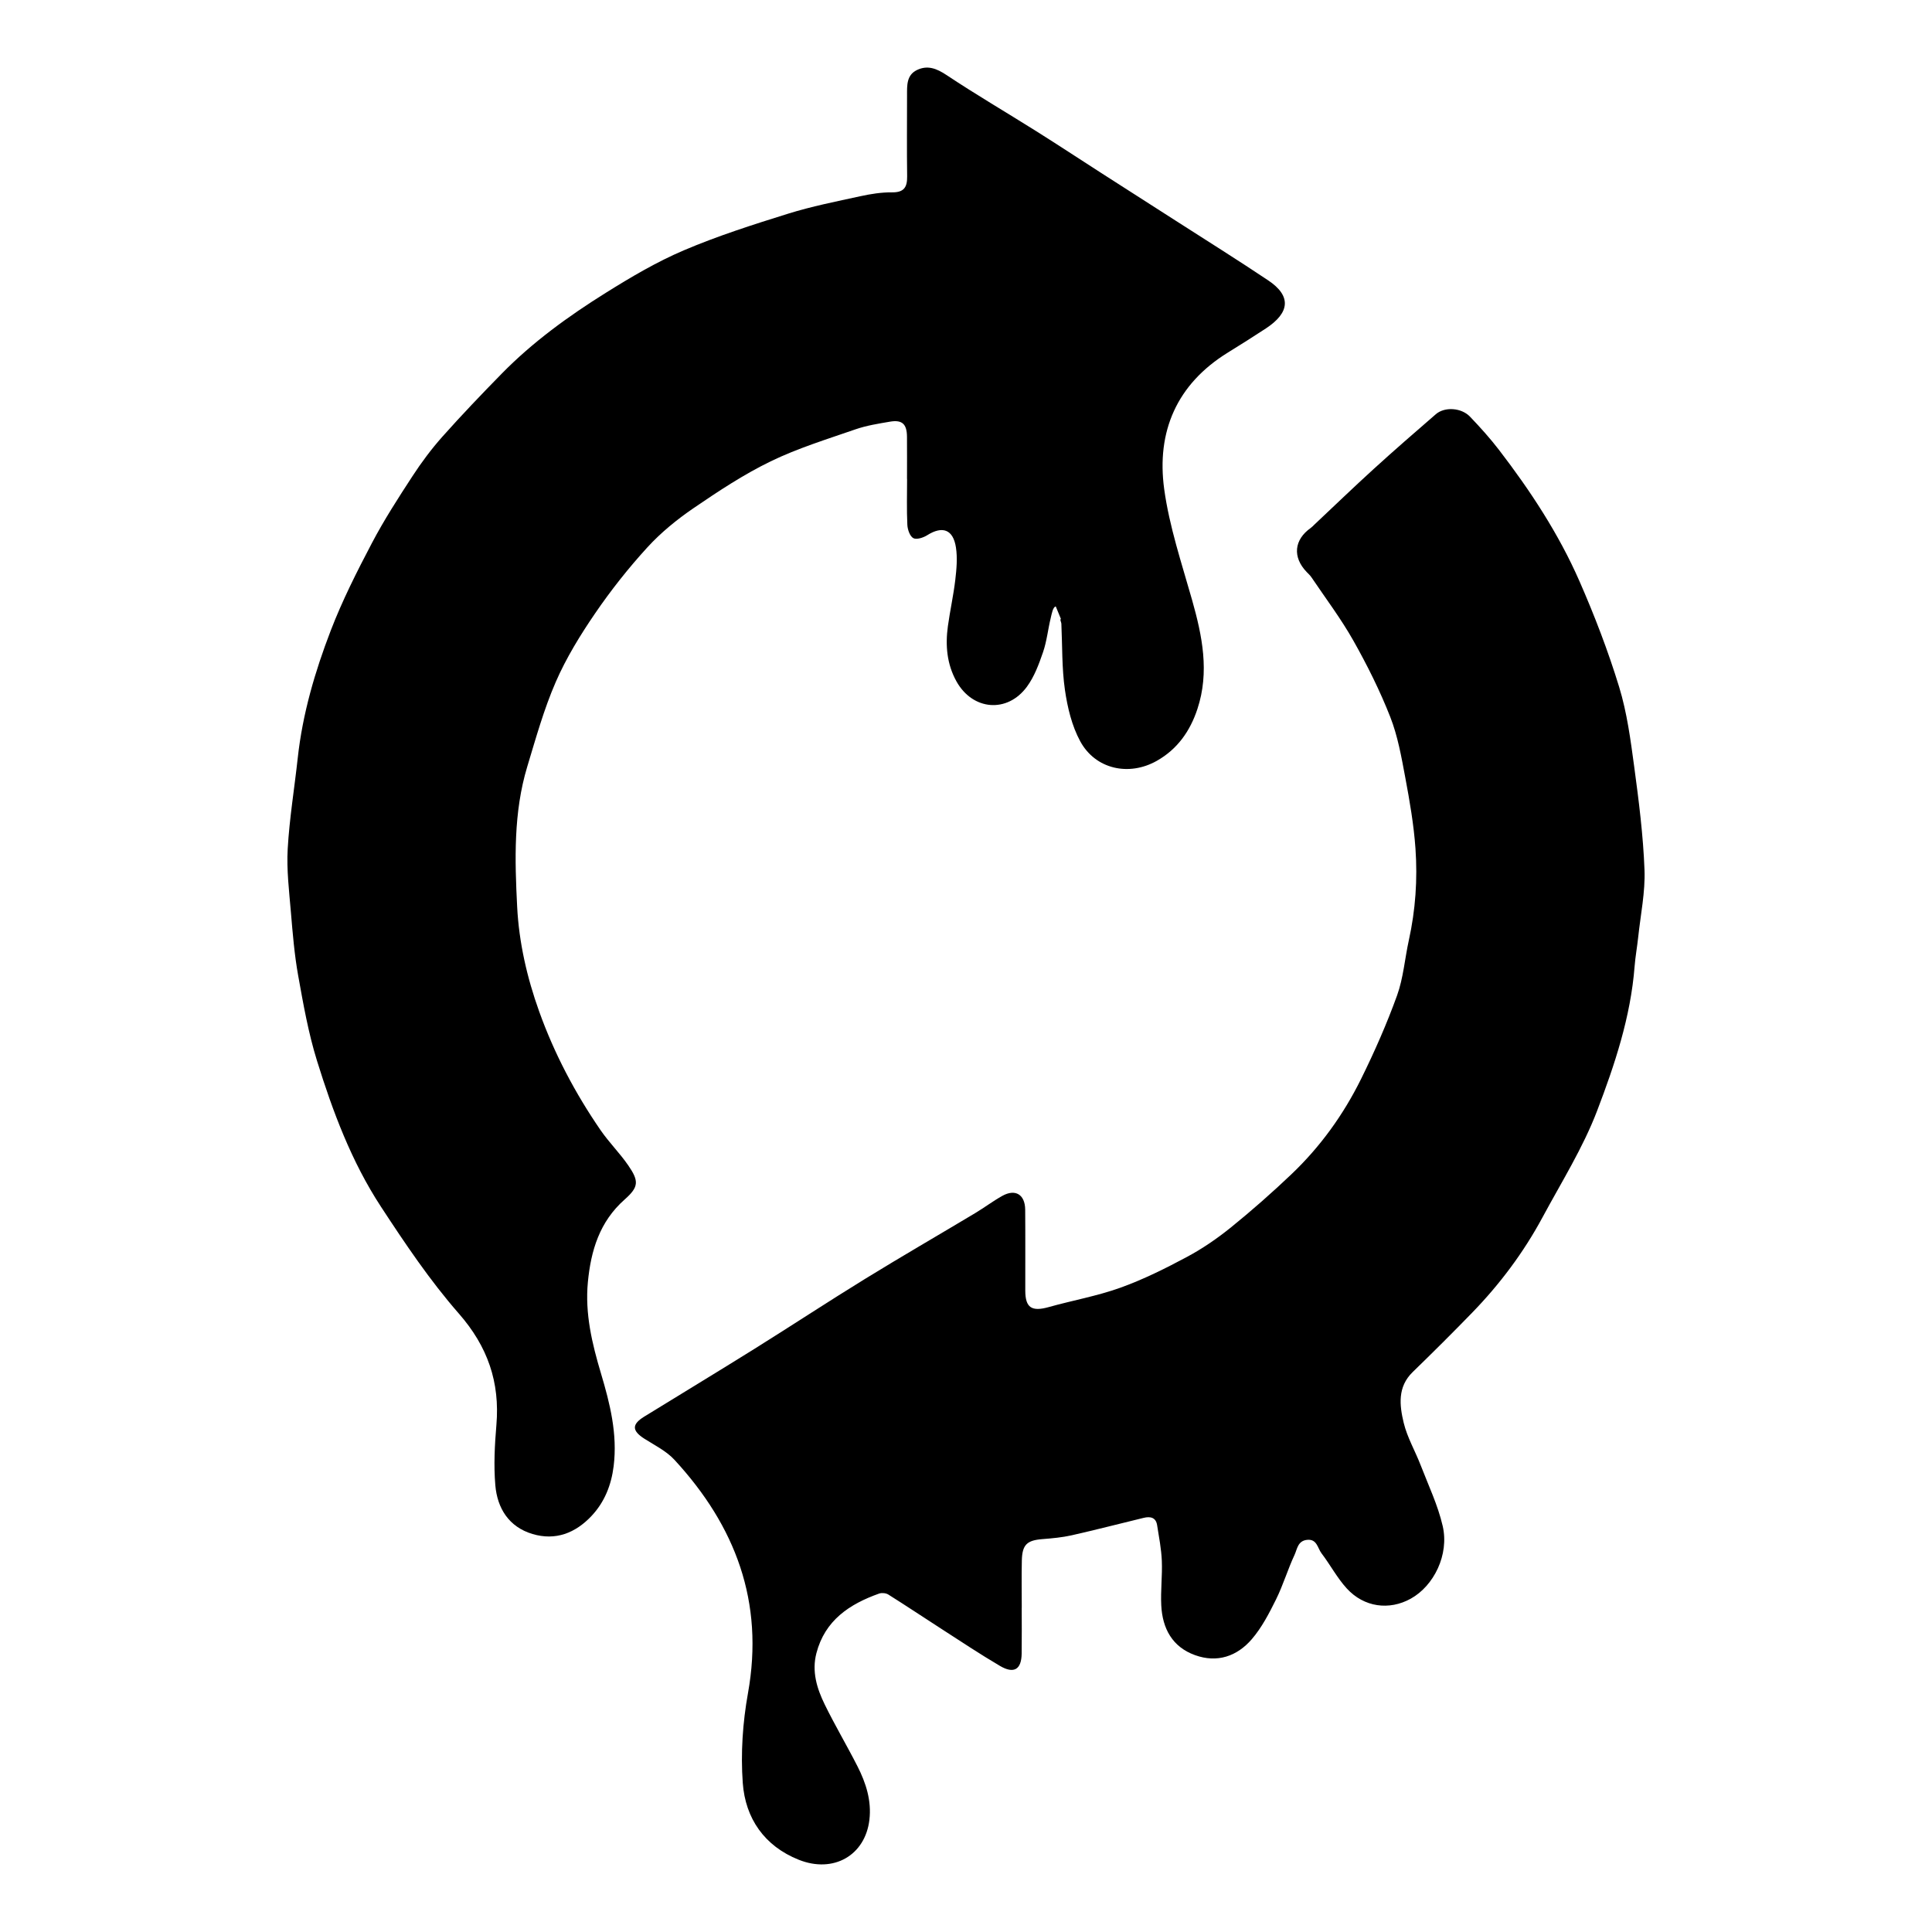
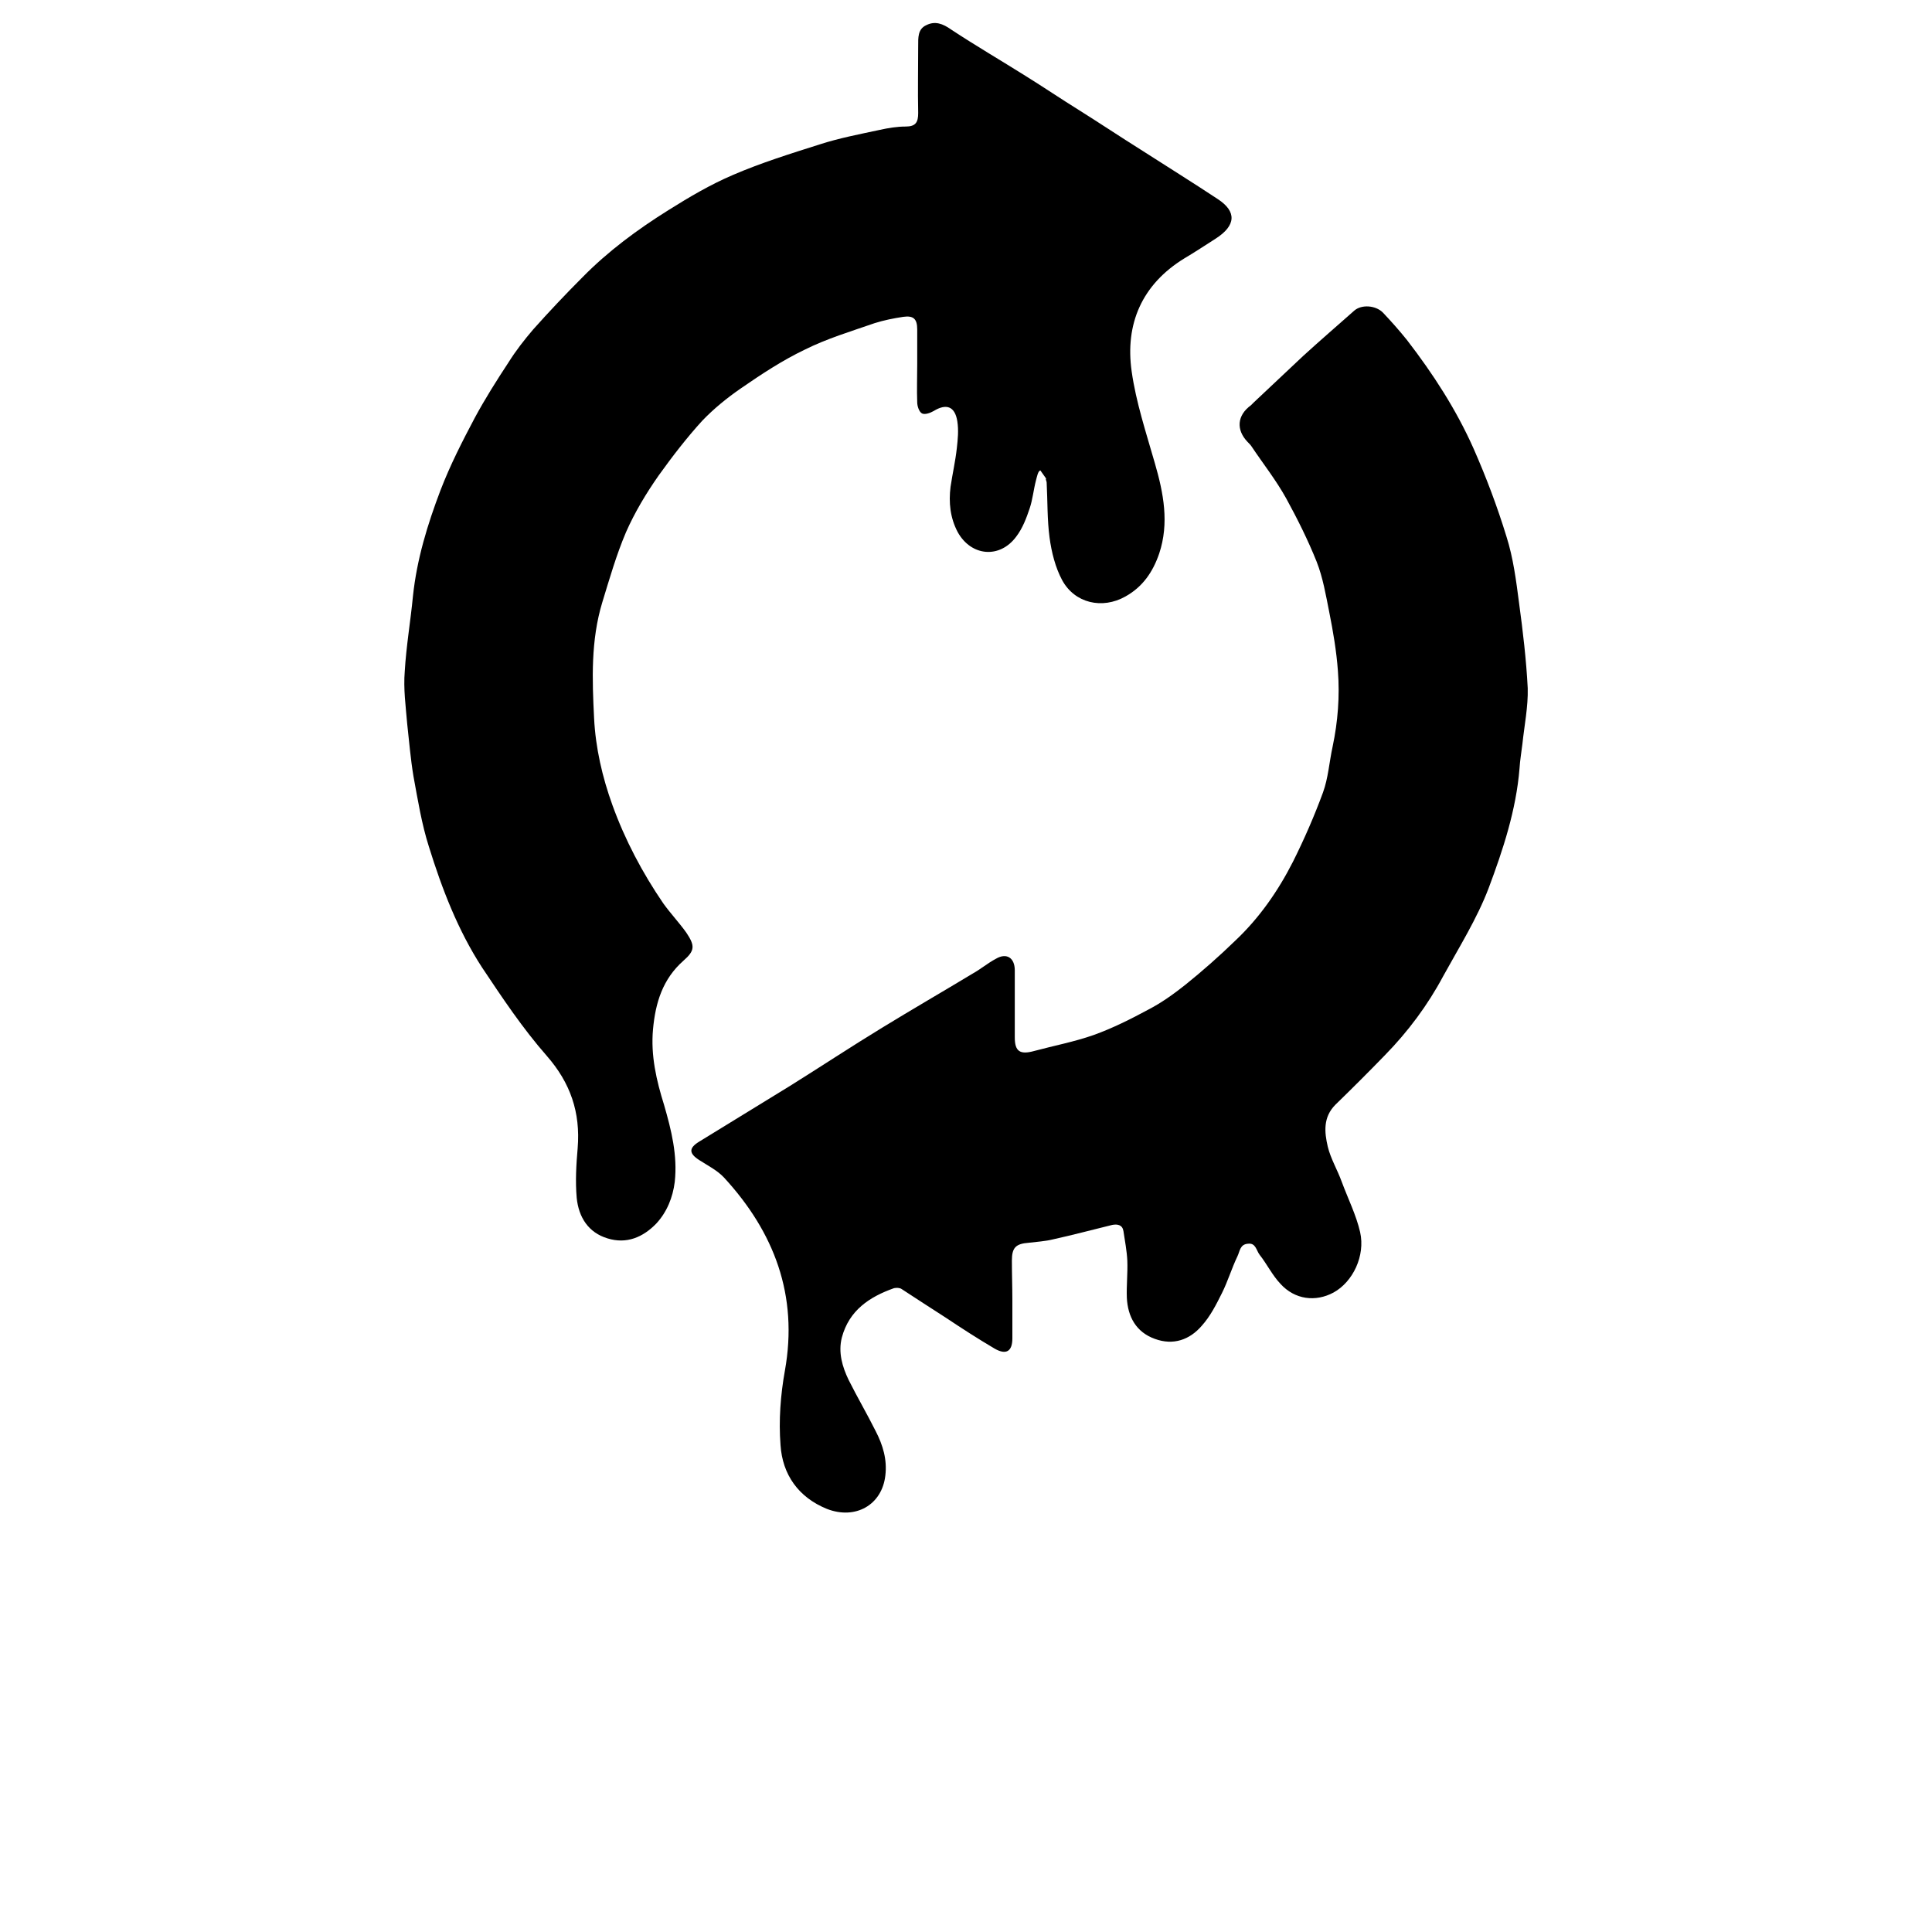
- <svg xmlns="http://www.w3.org/2000/svg" viewBox="0 0 533.333 533.333" height="533.333" width="533.333" xml:space="preserve" id="svg2" version="1.1">
-   <defs id="defs6">
-     <clipPath id="clipPath18" clipPathUnits="userSpaceOnUse">
-       <path id="path16" d="M 0,400 H 400 V 0 H 0 Z" />
-     </clipPath>
-   </defs>
-   <g transform="matrix(1.333333,0,0,-1.333333,0,533.3333)" id="g10">
-     <g id="g12">
-       <g clip-path="url(#clipPath18)" id="g14">
-         <g transform="translate(218.585,274.4453)" id="g20">
-           <path id="path22" style="fill:#000000;fill-opacity:1;fill-rule:nonzero;stroke:none" d="m 0,0 c -0.604,-0.116 -0.841,-1.558 -1.043,-2.389 -0.571,-2.345 -0.809,-4.794 -1.586,-7.061 -0.853,-2.49 -1.807,-5.086 -3.344,-7.175 -4.078,-5.538 -11.242,-4.903 -14.589,1.109 -1.985,3.565 -2.319,7.445 -1.776,11.405 0.441,3.216 1.158,6.397 1.536,9.619 0.26,2.216 0.467,4.524 0.134,6.704 -0.575,3.753 -2.805,4.52 -5.961,2.525 -0.809,-0.511 -2.22,-0.965 -2.871,-0.595 -0.718,0.409 -1.182,1.781 -1.229,2.758 -0.149,3.16 -0.055,6.33 -0.055,9.496 h -0.014 c 0,2.917 0.02,5.834 -0.006,8.75 -0.023,2.621 -1,3.539 -3.521,3.107 -2.412,-0.412 -4.868,-0.798 -7.165,-1.596 -5.904,-2.048 -11.933,-3.901 -17.531,-6.617 -5.568,-2.702 -10.805,-6.165 -15.933,-9.665 -3.453,-2.357 -6.785,-5.068 -9.598,-8.145 -3.912,-4.279 -7.543,-8.873 -10.817,-13.659 -3.081,-4.503 -5.988,-9.236 -8.157,-14.222 -2.449,-5.628 -4.111,-11.614 -5.894,-17.511 -2.868,-9.489 -2.584,-19.305 -2.094,-29.007 0.373,-7.378 2.039,-14.67 4.555,-21.682 3.137,-8.744 7.442,-16.907 12.695,-24.553 1.757,-2.558 4.004,-4.778 5.761,-7.335 2.23,-3.249 2.185,-4.449 -0.756,-7.05 -5.193,-4.595 -6.986,-10.562 -7.613,-17.107 -0.625,-6.524 0.874,-12.753 2.718,-18.923 1.869,-6.257 3.437,-12.549 2.62,-19.167 -0.483,-3.906 -1.875,-7.448 -4.591,-10.33 -3.335,-3.542 -7.453,-5.152 -12.223,-3.724 -4.874,1.459 -7.281,5.313 -7.686,10.099 -0.348,4.12 -0.127,8.324 0.222,12.459 0.75,8.873 -1.794,16.245 -7.781,23.084 -5.994,6.847 -11.136,14.503 -16.135,22.142 -6.076,9.284 -9.963,19.672 -13.233,30.212 -1.777,5.726 -2.829,11.697 -3.891,17.614 -0.778,4.341 -1.139,8.766 -1.509,13.168 -0.366,4.354 -0.906,8.748 -0.658,13.084 0.359,6.282 1.394,12.523 2.077,18.789 0.996,9.133 3.563,17.893 6.833,26.396 2.393,6.222 5.428,12.224 8.536,18.136 2.506,4.767 5.446,9.319 8.392,13.837 1.867,2.862 3.933,5.632 6.203,8.183 3.968,4.456 8.097,8.774 12.274,13.036 6.413,6.544 13.805,11.894 21.534,16.725 5.199,3.25 10.544,6.411 16.167,8.805 7.007,2.984 14.314,5.316 21.597,7.587 4.878,1.522 9.927,2.517 14.929,3.61 2.152,0.47 4.384,0.828 6.575,0.804 2.504,-0.028 3.162,1.084 3.131,3.336 -0.076,5.582 -0.021,11.166 -0.021,16.75 0.001,2.009 -0.123,4.172 2.021,5.225 2.214,1.087 4.107,0.339 6.183,-1.042 6.07,-4.039 12.375,-7.725 18.551,-11.606 4.496,-2.827 8.93,-5.75 13.398,-8.62 5.152,-3.308 10.314,-6.599 15.466,-9.907 6.4,-4.109 12.85,-8.143 19.17,-12.371 4.769,-3.191 4.535,-6.639 -0.492,-9.938 C 40.904,55.85 38.271,54.191 35.624,52.556 25.04,46.016 20.82,36.193 22.449,24.291 23.513,16.524 26.07,8.941 28.219,1.35 c 2.115,-7.478 3.637,-14.915 1.109,-22.58 -1.515,-4.591 -4.151,-8.342 -8.436,-10.753 -5.762,-3.243 -12.689,-1.726 -15.836,4.077 -1.73,3.189 -2.634,6.992 -3.16,10.628 -0.651,4.513 -0.525,9.139 -0.738,13.716 -0.015,0.333 -0.348,0.788 -0.099,0.991 z" />
-         </g>
-         <g transform="translate(211.5342,67.1348)" id="g24">
-           <path id="path26" style="fill:#000000;fill-opacity:1;fill-rule:nonzero;stroke:none" d="m 0,0 c 0,-3.166 0.036,-6.334 -0.01,-9.5 -0.047,-3.28 -1.586,-4.248 -4.481,-2.55 -4.147,2.433 -8.151,5.113 -12.196,7.715 -3.65,2.348 -7.256,4.762 -10.93,7.069 -0.495,0.311 -1.357,0.394 -1.911,0.198 -6.141,-2.183 -11.207,-5.542 -12.977,-12.336 -0.988,-3.79 0.1,-7.312 1.722,-10.627 2.12,-4.336 4.592,-8.498 6.782,-12.801 1.758,-3.453 2.933,-7.122 2.469,-11.065 -0.869,-7.375 -7.434,-11.151 -14.628,-8.282 -7.119,2.839 -11.058,8.574 -11.591,15.895 -0.449,6.149 -0.017,12.515 1.077,18.596 3.398,18.891 -2.599,34.638 -15.23,48.323 -1.673,1.812 -4.063,2.99 -6.195,4.344 -2.602,1.655 -2.674,2.974 -0.067,4.582 7.592,4.676 15.223,9.289 22.786,14.01 7.679,4.795 15.243,9.775 22.953,14.518 7.536,4.637 15.199,9.063 22.789,13.612 1.903,1.14 3.682,2.49 5.616,3.57 2.708,1.51 4.716,0.285 4.743,-2.86 0.047,-5.583 0.008,-11.166 0.018,-16.75 0.007,-3.551 1.331,-4.4 4.846,-3.415 4.934,1.383 10.028,2.284 14.833,4.009 4.757,1.708 9.34,3.992 13.806,6.385 3.223,1.725 6.295,3.839 9.14,6.142 4.295,3.475 8.45,7.143 12.455,10.948 6,5.701 10.804,12.375 14.456,19.776 2.77,5.609 5.309,11.368 7.433,17.247 1.313,3.634 1.602,7.629 2.442,11.442 1.382,6.261 1.821,12.618 1.375,18.97 -0.346,4.948 -1.203,9.878 -2.119,14.763 -0.791,4.222 -1.548,8.54 -3.106,12.508 -2.137,5.44 -4.774,10.726 -7.65,15.821 -2.565,4.546 -5.742,8.746 -8.665,13.088 -0.274,0.408 -0.655,0.747 -1,1.106 -2.949,3.075 -2.604,6.675 0.867,9.116 0.27,0.19 0.492,0.448 0.735,0.676 4.101,3.857 8.155,7.767 12.319,11.555 4.22,3.839 8.524,7.585 12.84,11.315 1.821,1.574 5.275,1.36 7.071,-0.517 2.105,-2.2 4.157,-4.474 6.008,-6.886 6.493,-8.457 12.347,-17.361 16.634,-27.132 3.133,-7.141 5.943,-14.47 8.228,-21.921 1.634,-5.334 2.375,-10.978 3.125,-16.537 0.956,-7.083 1.86,-14.205 2.13,-21.336 0.175,-4.617 -0.809,-9.281 -1.303,-13.921 -0.217,-2.042 -0.591,-4.07 -0.75,-6.115 -0.813,-10.425 -4.101,-20.288 -7.769,-29.89 -2.927,-7.66 -7.376,-14.752 -11.289,-22.02 C 103.914,73.563 98.992,66.988 93.237,61.063 89.21,56.915 85.11,52.834 80.96,48.81 77.772,45.72 78.218,41.915 79.084,38.299 c 0.727,-3.032 2.375,-5.836 3.511,-8.781 1.609,-4.174 3.572,-8.282 4.568,-12.606 C 88.526,10.991 85.347,4.535 80.537,1.871 76.096,-0.59 70.877,0.085 67.301,3.993 65.299,6.181 63.883,8.895 62.07,11.27 c -0.808,1.059 -0.927,2.969 -2.934,2.79 -2.006,-0.18 -2.093,-1.93 -2.653,-3.123 -1.41,-3.01 -2.354,-6.243 -3.828,-9.216 -1.428,-2.881 -2.954,-5.836 -5.031,-8.245 -3.041,-3.528 -7.146,-4.951 -11.744,-3.289 -4.717,1.704 -6.742,5.523 -6.986,10.287 -0.158,3.069 0.244,6.167 0.115,9.24 -0.103,2.47 -0.588,4.928 -0.974,7.38 -0.256,1.628 -1.425,1.843 -2.775,1.518 C 20.298,17.414 15.356,16.127 10.377,15.005 8.386,14.557 6.324,14.367 4.284,14.208 1.075,13.956 0.098,13.058 0.025,9.75 -0.047,6.502 0.01,3.25 0.01,0 Z" />
-         </g>
-       </g>
-     </g>
-   </g>
+ <svg xmlns="http://www.w3.org/2000/svg" version="1.1" id="Layer_1" x="0px" y="0px" viewBox="0 0 400 400" enable-background="new 0 0 400 400" xml:space="preserve">
+   <path d="M215.4,97.4c-0.5,0.1-0.7,1.3-0.9,2c-0.5,1.9-0.7,4-1.3,5.8c-0.7,2.1-1.5,4.2-2.8,5.9c-3.4,4.6-9.3,4.1-12.1-0.9  c-1.6-3-1.9-6.2-1.5-9.4c0.4-2.7,1-5.3,1.3-8c0.2-1.8,0.4-3.7,0.1-5.6c-0.5-3.1-2.3-3.7-4.9-2.1c-0.7,0.4-1.8,0.8-2.4,0.5  c-0.6-0.3-1-1.5-1-2.3c-0.1-2.6,0-5.2,0-7.9c0,0,0,0,0,0c0-2.4,0-4.8,0-7.2c0-2.2-0.8-2.9-2.9-2.6c-2,0.3-4,0.7-5.9,1.3  c-4.9,1.7-9.9,3.2-14.5,5.5c-4.6,2.2-9,5.1-13.2,8c-2.9,2-5.6,4.2-8,6.7c-3.2,3.5-6.2,7.4-9,11.3c-2.6,3.7-5,7.7-6.8,11.8  c-2,4.7-3.4,9.6-4.9,14.5c-2.4,7.9-2.1,16-1.7,24c0.3,6.1,1.7,12.2,3.8,18c2.6,7.2,6.2,14,10.5,20.3c1.5,2.1,3.3,4,4.8,6.1  c1.8,2.7,1.8,3.7-0.6,5.8c-4.3,3.8-5.8,8.7-6.3,14.2c-0.5,5.4,0.7,10.6,2.3,15.7c1.5,5.2,2.8,10.4,2.2,15.9  c-0.4,3.2-1.6,6.2-3.8,8.6c-2.8,2.9-6.2,4.3-10.1,3.1c-4-1.2-6-4.4-6.4-8.4c-0.3-3.4-0.1-6.9,0.2-10.3c0.6-7.4-1.5-13.5-6.4-19.1  c-5-5.7-9.2-12-13.4-18.3c-5-7.7-8.3-16.3-11-25c-1.5-4.7-2.3-9.7-3.2-14.6c-0.6-3.6-0.9-7.3-1.3-10.9c-0.3-3.6-0.8-7.2-0.5-10.8  c0.3-5.2,1.2-10.4,1.7-15.6c0.8-7.6,3-14.8,5.7-21.9c2-5.2,4.5-10.1,7.1-15c2.1-3.9,4.5-7.7,7-11.5c1.5-2.4,3.3-4.7,5.1-6.8  c3.3-3.7,6.7-7.3,10.2-10.8c5.3-5.4,11.4-9.9,17.8-13.9c4.3-2.7,8.7-5.3,13.4-7.3c5.8-2.5,11.9-4.4,17.9-6.3c4-1.3,8.2-2.1,12.4-3  c1.8-0.4,3.6-0.7,5.4-0.7c2.1,0,2.6-0.9,2.6-2.8c-0.1-4.6,0-9.3,0-13.9c0-1.7-0.1-3.5,1.7-4.3c1.8-0.9,3.4-0.3,5.1,0.9  c5,3.3,10.3,6.4,15.4,9.6c3.7,2.3,7.4,4.8,11.1,7.1c4.3,2.7,8.5,5.5,12.8,8.2c5.3,3.4,10.6,6.7,15.9,10.2c4,2.6,3.8,5.5-0.4,8.2  c-2.2,1.4-4.3,2.8-6.5,4.1c-8.8,5.4-12.3,13.6-10.9,23.4c0.9,6.4,3,12.7,4.8,19c1.8,6.2,3,12.4,0.9,18.7c-1.3,3.8-3.4,6.9-7,8.9  c-4.8,2.7-10.5,1.4-13.1-3.4c-1.4-2.6-2.2-5.8-2.6-8.8c-0.5-3.7-0.4-7.6-0.6-11.4c0-0.3-0.3-0.7-0.1-0.8L215.4,97.4z" />
+   <path d="M209.6,269.2c0,2.6,0,5.2,0,7.9c0,2.7-1.3,3.5-3.7,2.1c-3.4-2-6.8-4.2-10.1-6.4c-3-1.9-6-3.9-9.1-5.9  c-0.4-0.3-1.1-0.3-1.6-0.2c-5.1,1.8-9.3,4.6-10.8,10.2c-0.8,3.1,0.1,6.1,1.4,8.8c1.8,3.6,3.8,7,5.6,10.6c1.5,2.9,2.4,5.9,2,9.2  c-0.7,6.1-6.2,9.2-12.1,6.9c-5.9-2.4-9.2-7.1-9.6-13.2c-0.4-5.1,0-10.4,0.9-15.4c2.8-15.6-2.2-28.7-12.6-40  c-1.4-1.5-3.4-2.5-5.1-3.6c-2.2-1.4-2.2-2.5-0.1-3.8c6.3-3.9,12.6-7.7,18.9-11.6c6.4-4,12.6-8.1,19-12c6.2-3.8,12.6-7.5,18.9-11.3  c1.6-0.9,3-2.1,4.7-3c2.2-1.3,3.9-0.2,3.9,2.4c0,4.6,0,9.3,0,13.9c0,2.9,1.1,3.6,4,2.8c4.1-1.1,8.3-1.9,12.3-3.3  c3.9-1.4,7.7-3.3,11.4-5.3c2.7-1.4,5.2-3.2,7.6-5.1c3.6-2.9,7-5.9,10.3-9.1c5-4.7,8.9-10.3,12-16.4c2.3-4.6,4.4-9.4,6.2-14.3  c1.1-3,1.3-6.3,2-9.5c1.1-5.2,1.5-10.5,1.1-15.7c-0.3-4.1-1-8.2-1.8-12.2c-0.7-3.5-1.3-7.1-2.6-10.4c-1.8-4.5-4-8.9-6.3-13.1  c-2.1-3.8-4.8-7.2-7.2-10.8c-0.2-0.3-0.5-0.6-0.8-0.9c-2.4-2.5-2.2-5.5,0.7-7.6c0.2-0.2,0.4-0.4,0.6-0.6c3.4-3.2,6.8-6.4,10.2-9.6  c3.5-3.2,7.1-6.3,10.6-9.4c1.5-1.3,4.4-1.1,5.9,0.4c1.7,1.8,3.4,3.7,5,5.7c5.4,7,10.2,14.4,13.8,22.5c2.6,5.9,4.9,12,6.8,18.2  c1.4,4.4,2,9.1,2.6,13.7c0.8,5.9,1.5,11.8,1.8,17.7c0.1,3.8-0.7,7.7-1.1,11.5c-0.2,1.7-0.5,3.4-0.6,5.1c-0.7,8.6-3.4,16.8-6.4,24.8  c-2.4,6.3-6.1,12.2-9.4,18.2c-3.2,6-7.3,11.5-12.1,16.4c-3.3,3.4-6.7,6.8-10.2,10.2c-2.6,2.6-2.3,5.7-1.6,8.7c0.6,2.5,2,4.8,2.9,7.3  c1.3,3.5,3,6.9,3.8,10.4c1.1,4.9-1.5,10.3-5.5,12.5c-3.7,2-8,1.5-11-1.8c-1.7-1.8-2.8-4.1-4.3-6c-0.7-0.9-0.8-2.5-2.4-2.3  c-1.7,0.1-1.7,1.6-2.2,2.6c-1.2,2.5-2,5.2-3.2,7.6c-1.2,2.4-2.4,4.8-4.2,6.8c-2.5,2.9-5.9,4.1-9.7,2.7c-3.9-1.4-5.6-4.6-5.8-8.5  c-0.1-2.5,0.2-5.1,0.1-7.7c-0.1-2-0.5-4.1-0.8-6.1c-0.2-1.3-1.2-1.5-2.3-1.3c-4.1,1-8.2,2.1-12.3,3c-1.6,0.4-3.4,0.5-5,0.7  c-2.7,0.2-3.5,1-3.5,3.7C209.5,263.8,209.6,266.5,209.6,269.2C209.6,269.2,209.6,269.2,209.6,269.2z" />
</svg>
